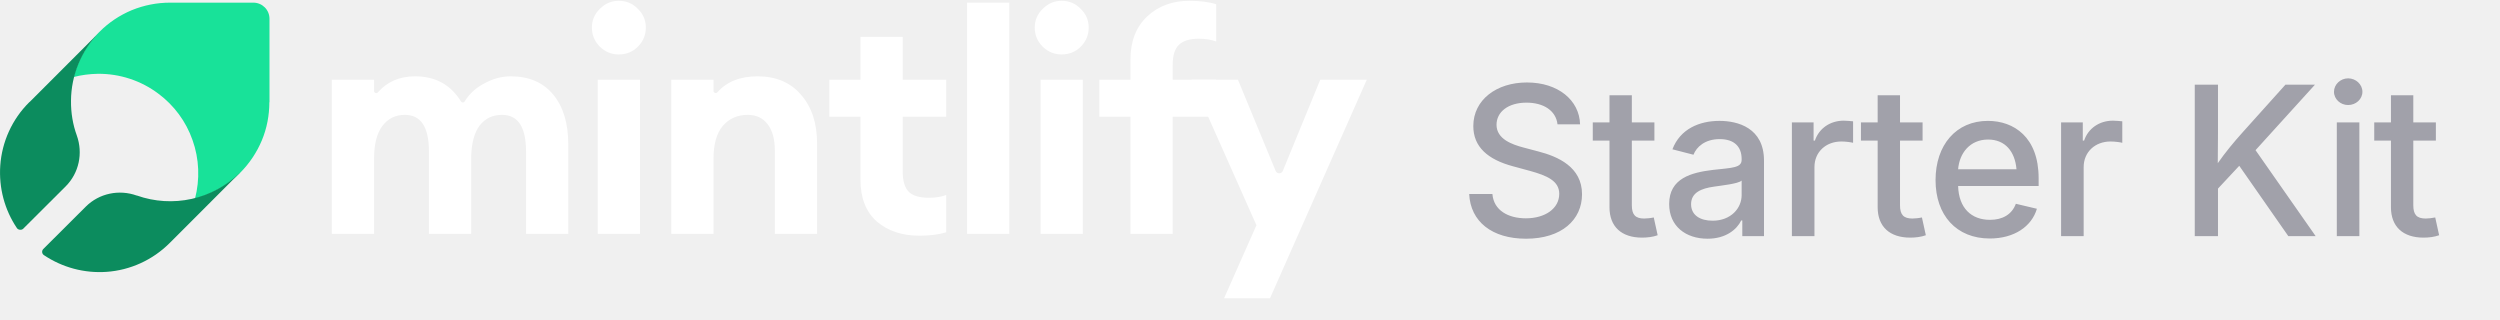
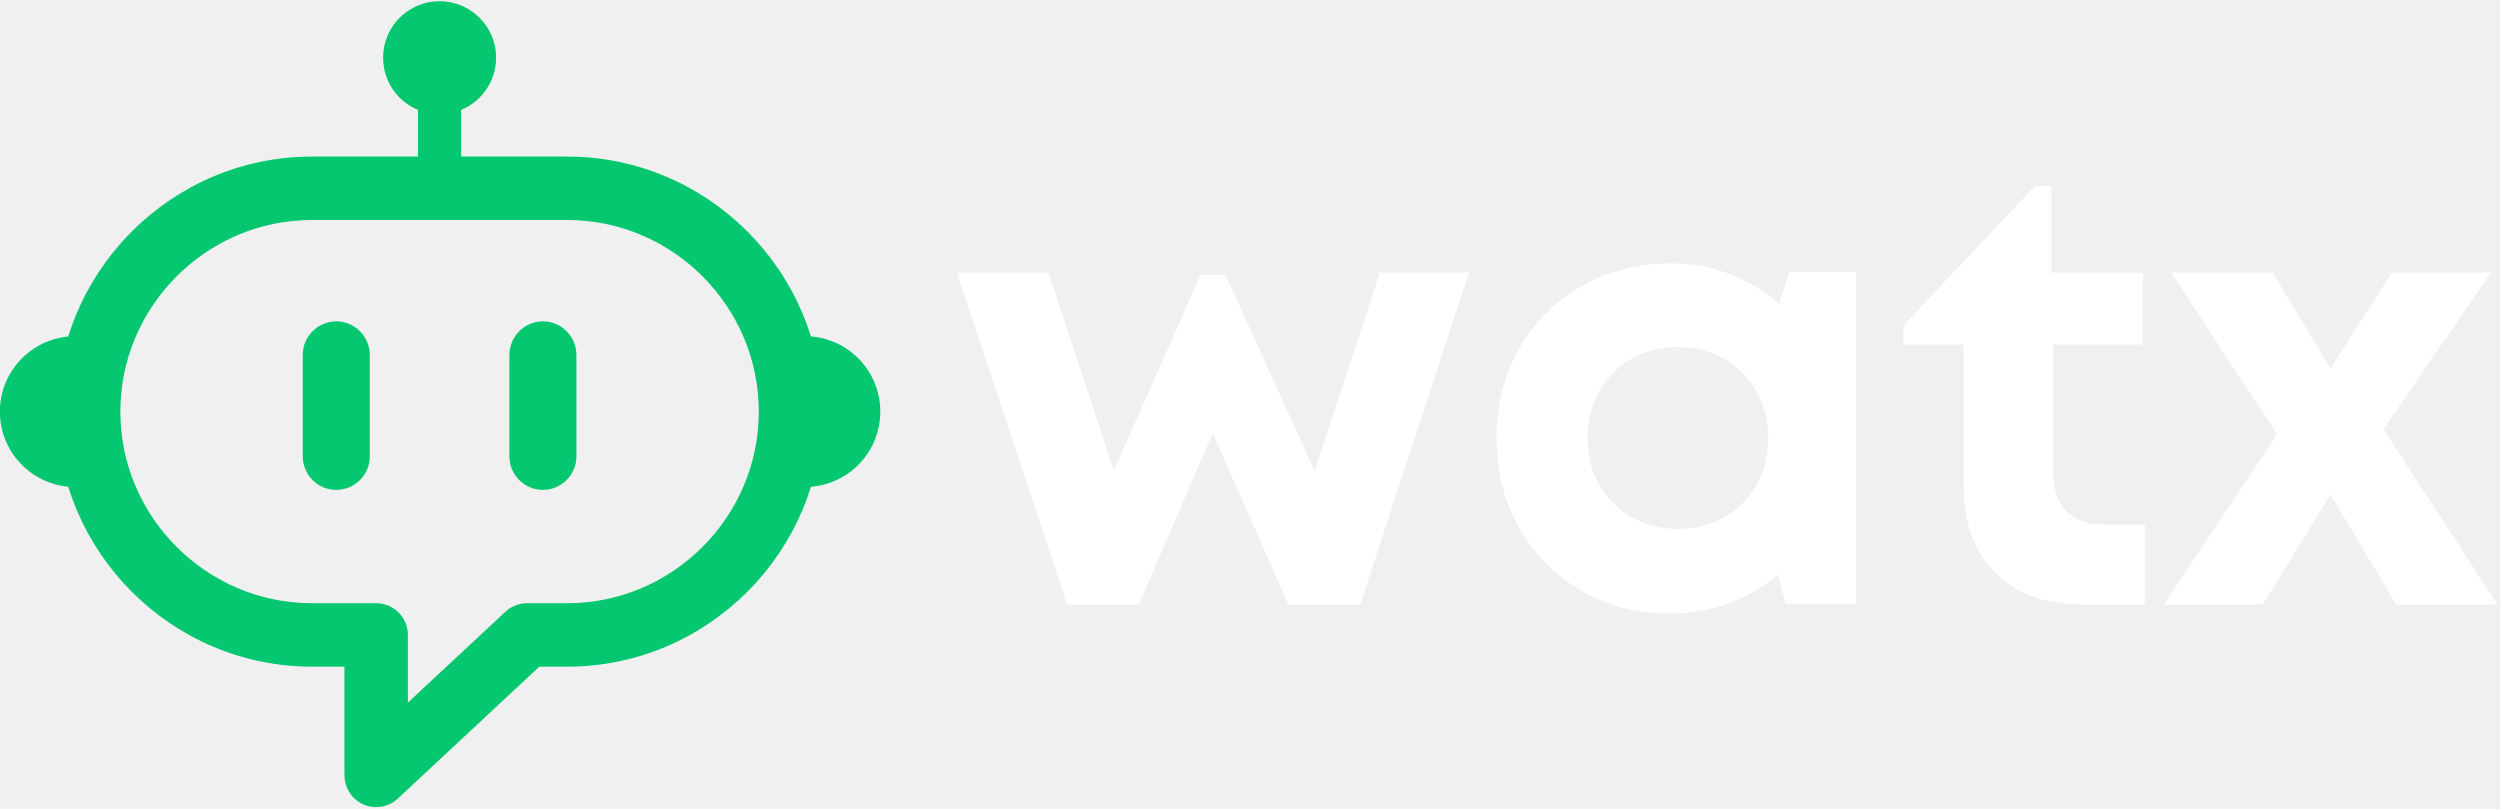
- <svg xmlns="http://www.w3.org/2000/svg" width="180" height="23" viewBox="0 0 180 23" fill="none">
-   <path d="M91.44 21.476H88.133L90.464 16.216L85.802 5.74H89.132L91.847 12.307C91.943 12.536 92.268 12.536 92.362 12.306L95.058 5.74H98.409L91.44 21.476Z" fill="white" />
-   <path d="M81.393 16.837V8.403H79.152V5.74H81.393V4.297C81.393 2.98 81.792 1.944 82.592 1.19C83.391 0.435 84.404 0.058 85.633 0.058C86.387 0.058 87.031 0.139 87.564 0.302V2.988C87.208 2.854 86.794 2.788 86.32 2.788C85.655 2.788 85.174 2.936 84.878 3.232C84.582 3.513 84.434 3.994 84.434 4.674V5.74H87.564V8.403H84.434V16.837H81.393Z" fill="white" />
-   <path d="M76.433 3.92C75.915 3.92 75.463 3.735 75.079 3.365C74.694 2.98 74.502 2.521 74.502 1.989C74.502 1.456 74.694 1.005 75.079 0.635C75.463 0.25 75.915 0.058 76.433 0.058C76.98 0.058 77.438 0.25 77.809 0.635C78.193 1.005 78.386 1.456 78.386 1.989C78.386 2.521 78.193 2.98 77.809 3.365C77.438 3.735 76.98 3.92 76.433 3.92ZM74.924 16.837V5.74H77.964V16.837H74.924Z" fill="white" />
-   <path d="M69.628 16.837V0.191H72.669V16.837H69.628Z" fill="white" />
-   <path d="M66.194 16.97C64.951 16.97 63.93 16.63 63.131 15.949C62.347 15.254 61.955 14.255 61.955 12.953V8.403H59.713V5.74H61.955V2.655H64.995V5.74H68.125V8.403H64.995V12.354C64.995 13.034 65.143 13.523 65.439 13.819C65.735 14.1 66.216 14.24 66.882 14.24C67.355 14.24 67.769 14.174 68.125 14.04V16.726C67.592 16.889 66.948 16.97 66.194 16.97Z" fill="white" />
-   <path d="M48.332 16.837V5.74H51.373V6.551C51.373 6.688 51.559 6.748 51.65 6.646C52.328 5.879 53.293 5.495 54.546 5.495C55.878 5.495 56.921 5.939 57.676 6.827C58.445 7.7 58.83 8.869 58.83 10.334V16.837H55.789V10.844C55.789 10.03 55.619 9.402 55.279 8.958C54.939 8.499 54.458 8.27 53.836 8.27C53.096 8.27 52.497 8.536 52.038 9.069C51.594 9.601 51.373 10.386 51.373 11.421V16.837H48.332Z" fill="white" />
-   <path d="M44.547 3.92C44.029 3.92 43.578 3.735 43.193 3.365C42.809 2.98 42.616 2.521 42.616 1.989C42.616 1.456 42.809 1.005 43.193 0.635C43.578 0.25 44.029 0.058 44.547 0.058C45.095 0.058 45.553 0.25 45.923 0.635C46.308 1.005 46.5 1.456 46.5 1.989C46.5 2.521 46.308 2.98 45.923 3.365C45.553 3.735 45.095 3.92 44.547 3.92ZM43.038 16.837V5.74H46.079V16.837H43.038Z" fill="white" />
-   <path d="M37.875 16.837V10.911C37.875 9.15 37.298 8.27 36.144 8.27C35.478 8.27 34.945 8.521 34.546 9.024C34.161 9.527 33.954 10.275 33.924 11.266V16.837H30.884V10.911C30.884 9.15 30.306 8.27 29.152 8.27C28.472 8.27 27.932 8.536 27.532 9.069C27.133 9.601 26.933 10.386 26.933 11.421V16.837H23.892V5.74H26.933V6.559C26.933 6.695 27.116 6.755 27.206 6.652C27.878 5.881 28.771 5.495 29.885 5.495C31.349 5.495 32.452 6.1 33.193 7.309C33.252 7.404 33.395 7.403 33.454 7.307C33.774 6.78 34.219 6.361 34.79 6.05C35.441 5.68 36.099 5.495 36.765 5.495C38.082 5.495 39.103 5.932 39.828 6.805C40.553 7.678 40.916 8.876 40.916 10.4V16.837H37.875Z" fill="white" />
-   <path d="M19.403 7.362V1.35C19.403 0.705 18.879 0.191 18.244 0.191H12.235C11.291 0.191 10.357 0.378 9.487 0.733C8.618 1.098 7.824 1.621 7.16 2.295L7.114 2.341C6.235 3.23 5.609 4.333 5.291 5.548C5.861 5.399 6.45 5.324 7.039 5.314C8.609 5.296 10.151 5.801 11.403 6.745C12.534 7.586 13.394 8.746 13.861 10.083C14.347 11.438 14.403 12.916 14.039 14.309C15.244 13.991 16.356 13.364 17.244 12.486L17.291 12.439C17.954 11.775 18.487 10.98 18.851 10.111C19.216 9.241 19.393 8.306 19.393 7.362H19.403Z" fill="#18E299" />
-   <path d="M5.112 7.26C5.121 5.416 5.857 3.646 7.151 2.324L2.151 7.326C2.133 7.344 2.114 7.354 2.095 7.372C0.876 8.583 0.14 10.204 0.019 11.918C-0.092 13.52 0.327 15.103 1.22 16.426C1.306 16.552 1.537 16.593 1.667 16.472L4.73 13.417C5.689 12.458 5.987 11.033 5.531 9.757C5.242 8.965 5.103 8.117 5.112 7.26Z" fill="#0C8C5E" />
-   <path d="M17.262 12.44C16.303 13.38 15.102 14.032 13.799 14.321C12.486 14.61 11.127 14.526 9.861 14.079C9.861 14.079 9.851 14.079 9.842 14.079C8.567 13.622 7.142 13.921 6.183 14.871L3.12 17.926C2.99 18.056 3.009 18.27 3.167 18.373C4.489 19.258 6.072 19.686 7.673 19.574C9.386 19.453 10.997 18.717 12.216 17.497L12.263 17.451L17.262 12.449V12.44Z" fill="#0C8C5E" />
-   <text x="105" y="17" font-family="Inter, ui-sans-serif, system-ui, -apple-system, sans-serif" font-size="15" font-weight="500" fill="#A1A1AA" letter-spacing="-0.01em">Starter Kit</text>
+ <svg xmlns="http://www.w3.org/2000/svg" viewBox="0 0 705 228" aria-label="Watx">
+   <g transform="translate(-410 -663)">
+     <g fill="#05C770">
+       <path d="M497.97 707.15L569.95 707.15C589.74 707.15 607.72 715.24 620.76 728.27C633.79 741.3 641.88 759.29 641.88 779.08C641.88 798.86 633.79 816.85 620.76 829.88C607.72 842.92 589.74 851 569.95 851L562.09 851L522.16 888.22C518.55 891.57 512.9 891.37 509.54 887.77C507.94 886.04 507.15 883.86 507.15 881.68L507.13 881.68L507.13 851L497.97 851C478.18 851 460.2 842.92 447.17 829.88C434.13 816.85 426.05 798.86 426.05 779.08C426.05 759.29 434.13 741.3 447.17 728.27C460.2 715.24 478.18 707.15 497.97 707.15ZM569.95 725.04L497.97 725.04C483.12 725.04 469.61 731.12 459.82 740.93C450.02 750.71 443.94 764.23 443.94 779.08C443.94 793.93 450.02 807.43 459.82 817.23C469.61 827.03 483.12 833.11 497.97 833.11L516.07 833.11C521.02 833.11 525.02 837.12 525.02 842.06L525.02 861.14L552.08 835.93C553.72 834.2 556.03 833.11 558.6 833.11L569.95 833.11C584.8 833.11 598.31 827.03 608.11 817.23C617.9 807.43 623.98 793.93 623.98 779.08C623.98 764.23 617.9 750.71 608.11 740.93C598.31 731.12 584.8 725.04 569.95 725.04ZM569.95 725.04" />
+       <path d="M527.88 680.11L540.04 680.11L540.04 717.02L527.88 717.02ZM527.88 680.11" fill-rule="evenodd" />
+       <path d="M533.96 663.34C542.76 663.34 549.9 670.47 549.9 679.27C549.9 688.07 542.76 695.21 533.96 695.21C525.16 695.21 518.03 688.07 518.03 679.27C518.03 670.47 525.16 663.34 533.96 663.34ZM533.96 663.34" fill-rule="evenodd" />
+       <path d="M431.23 800.34C419.48 800.34 409.96 790.82 409.96 779.08C409.96 767.34 419.48 757.81 431.23 757.81ZM431.23 800.34" fill-rule="evenodd" />
+       <path d="M636.99 800.34C648.73 800.34 658.25 790.82 658.25 779.08C658.25 767.34 648.73 757.81 636.99 757.81ZM636.99 800.34" fill-rule="evenodd" />
+       <path d="M504.82 753.62C510.02 753.62 514.28 757.88 514.28 763.08L514.28 791.7C514.28 796.9 510.02 801.15 504.82 801.15C499.62 801.15 495.37 796.9 495.37 791.7L495.37 763.08C495.37 757.88 499.62 753.62 504.82 753.62ZM504.82 753.62" fill-rule="evenodd" />
+       <path d="M563.09 753.62L563.1 753.62C568.3 753.62 572.55 757.88 572.55 763.08L572.55 791.7C572.55 796.9 568.3 801.15 563.1 801.15L563.09 801.15C557.9 801.15 553.65 796.9 553.65 791.7L553.65 763.08C553.65 757.88 557.9 753.62 563.09 753.62ZM563.09 753.62" fill-rule="evenodd" />
+     </g>
+     <g fill="#FFFFFF">
+       <g transform="matrix(1, 0, 0, 1, 678, 707)">
+         <g>
+           <g transform="translate(0.323764, 126.4658)">
+             <g>
+               <path d="M120.78-93.58L145.92-93.58L115.25 0L94.97 0L73.66-48.34L52.86 0L32.58 0L1.56-93.58L27.38-93.58L45.75-37.78L70.19-92.89L77.3-92.89L102.42-37.61ZM120.78-93.58" />
+             </g>
+           </g>
+         </g>
+         <g>
+           <g transform="translate(147.9667, 126.4658)">
+             <g>
+               <path d="M88.56-93.75L107.44-93.75L107.44-0.17L87.52-0.17L85.44-8.48C81.39-5.02 76.8-2.31 71.66-0.34C66.52 1.61 61 2.59 55.11 2.59C45.75 2.59 37.38 0.43 29.98-3.89C22.59-8.22 16.75-14.11 12.47-21.56C8.2-29.02 6.06-37.49 6.06-46.97C6.06-56.32 8.2-64.72 12.47-72.17C16.75-79.63 22.59-85.49 29.98-89.77C37.38-94.05 45.75-96.19 55.11-96.19C61.12-96.19 66.72-95.17 71.92-93.14C77.12-91.12 81.74-88.32 85.78-84.75ZM57.19-21.31C62.04-21.31 66.4-22.41 70.27-24.61C74.14-26.8 77.17-29.84 79.36-33.7C81.55-37.58 82.66-42 82.66-46.97C82.66-51.81 81.55-56.17 79.36-60.05C77.17-63.92 74.14-66.98 70.27-69.23C66.4-71.48 62.04-72.61 57.19-72.61C52.22-72.61 47.83-71.48 44.02-69.23C40.2-66.98 37.2-63.92 35-60.05C32.81-56.17 31.72-51.81 31.72-46.97C31.72-42 32.81-37.61 35-33.8C37.2-29.98 40.2-26.95 44.02-24.69C47.83-22.44 52.22-21.31 57.19-21.31ZM57.19-21.31" />
+             </g>
+           </g>
+         </g>
+         <g>
+           <g transform="translate(267.5366, 126.4658)">
+             <g>
+               <path d="M57.88-22.53L69.31-22.53L69.31 0L51.47 0C41.19 0 33.07-2.97 27.12-8.92C21.18-14.87 18.2-23.05 18.2-33.45L18.2-73.3L1.22-73.3L1.22-78.67L38.3-118.02L42.98-118.02L42.98-93.58L68.8-93.58L68.8-73.3L43.5-73.3L43.5-36.73C43.5-32.23 44.74-28.74 47.22-26.25C49.71-23.77 53.26-22.53 57.88-22.53ZM57.88-22.53" />
+             </g>
+           </g>
+         </g>
+         <g>
+           <g transform="translate(342.0512, 126.4658)">
+             <g>
+               <path d="M94.28 0L65.67 0L47.14-31.02L28.08 0L0.17 0L32.06-48L2.25-93.58L30.84-93.58L47.14-66.55L64.47-93.58L92.38-93.58L62.05-49.39ZM94.28 0" />
+             </g>
+           </g>
+         </g>
+       </g>
+     </g>
+   </g>
</svg>
